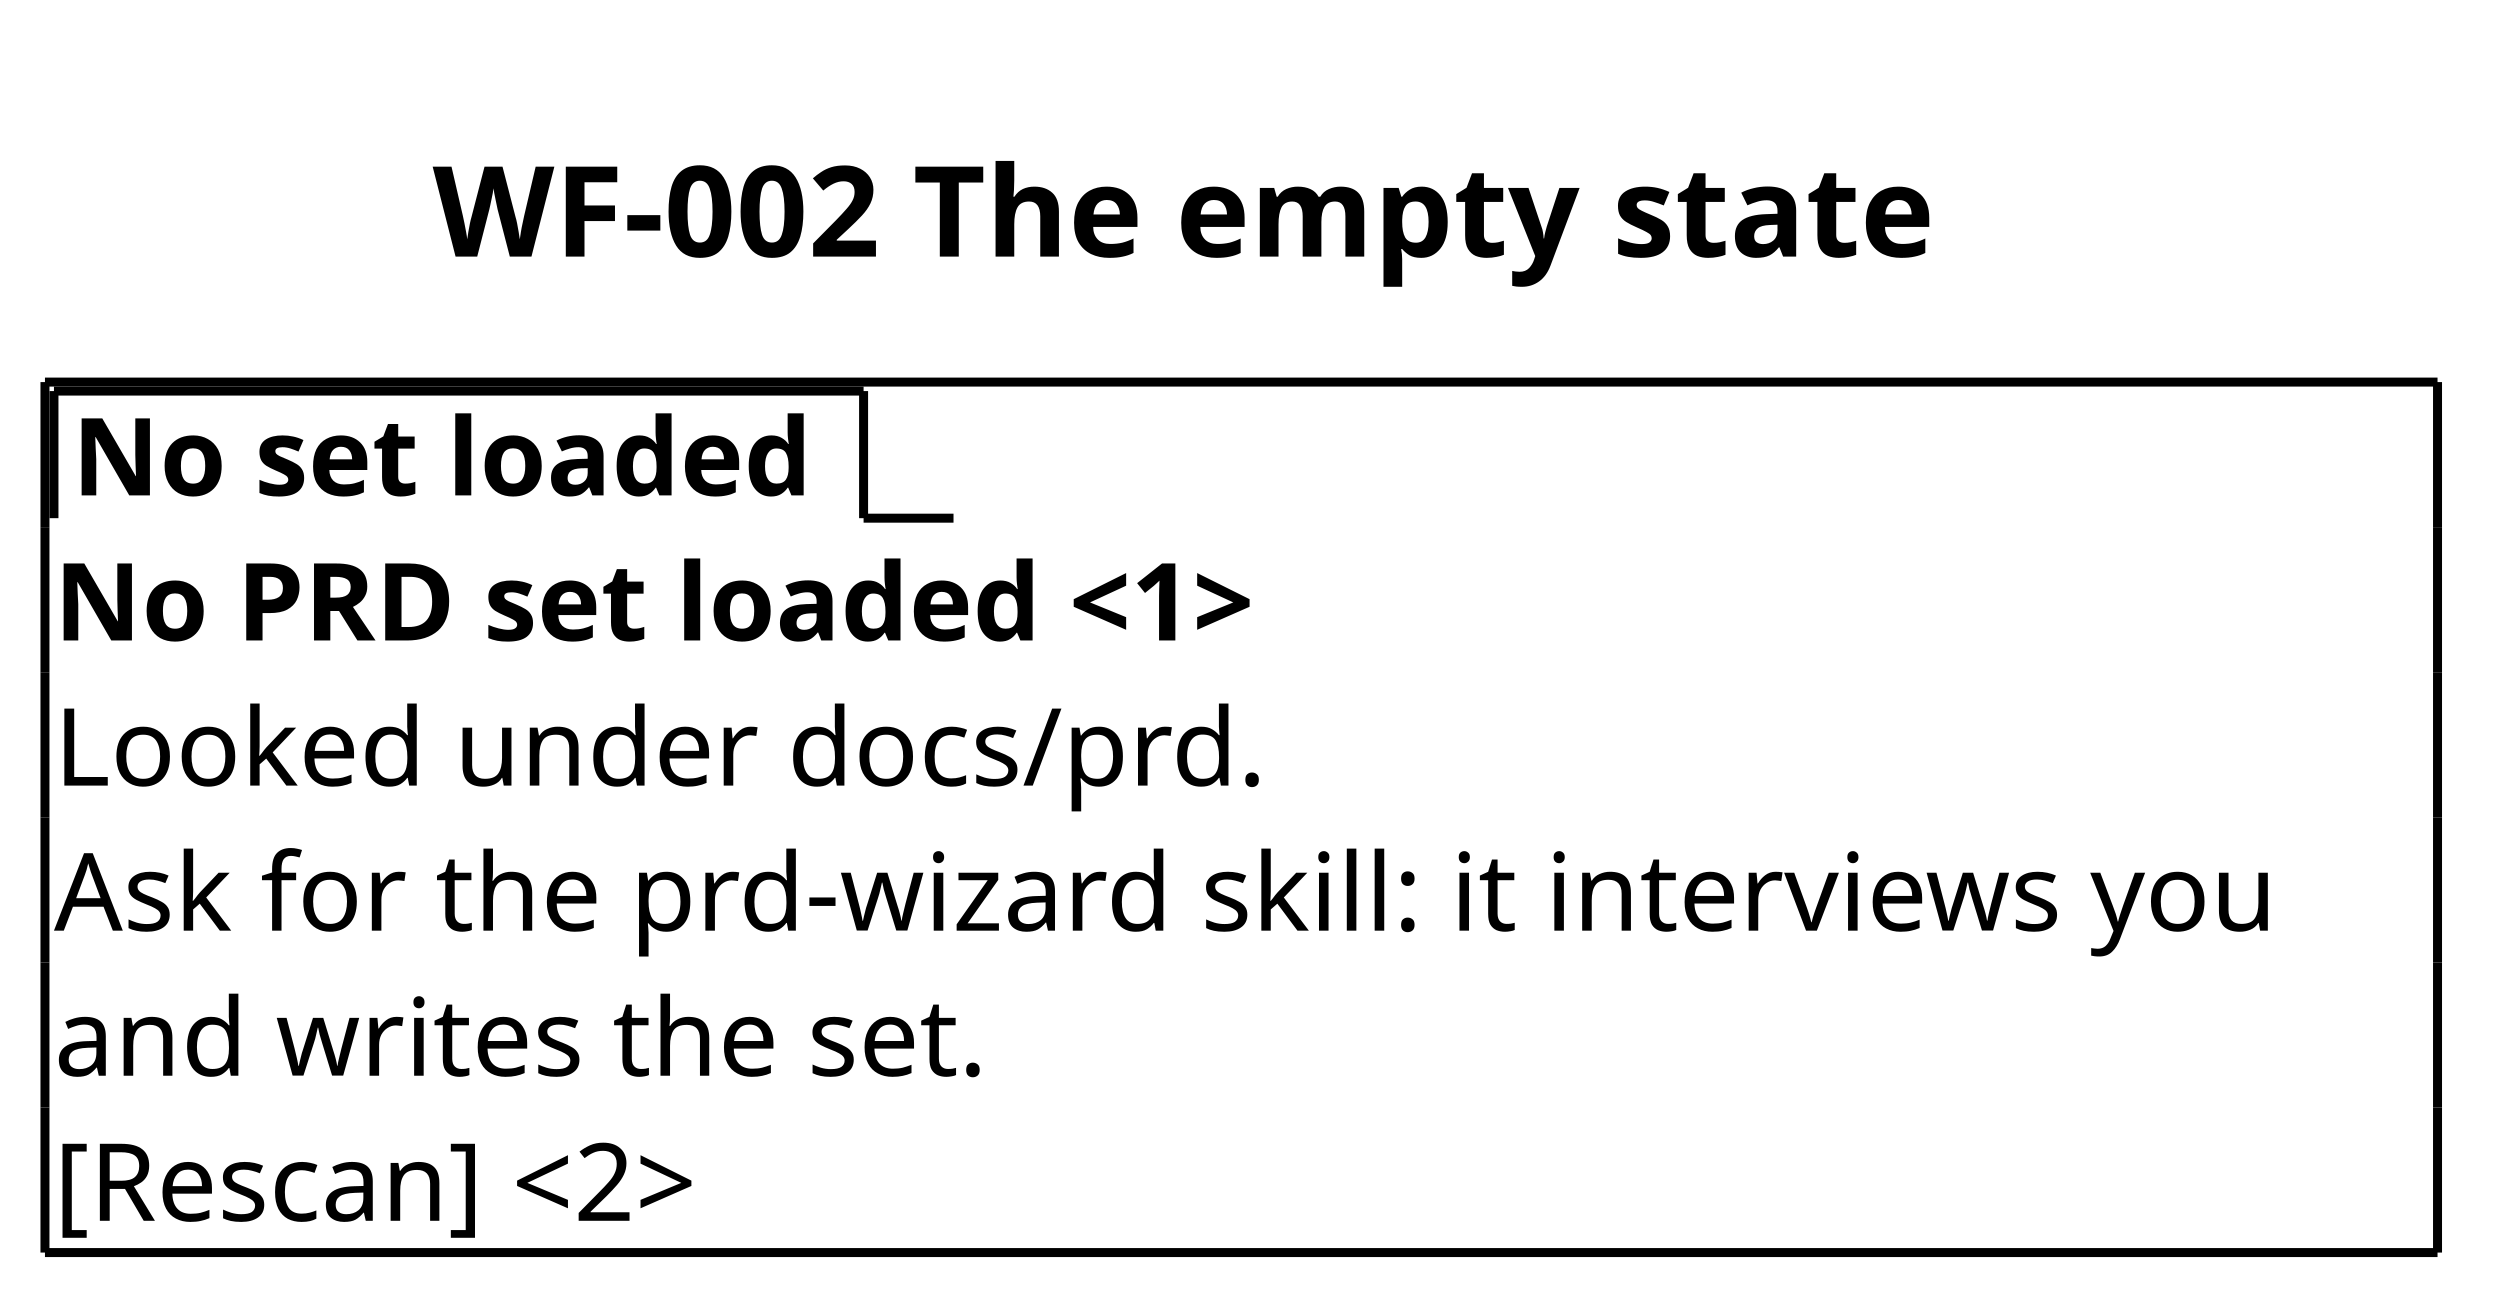
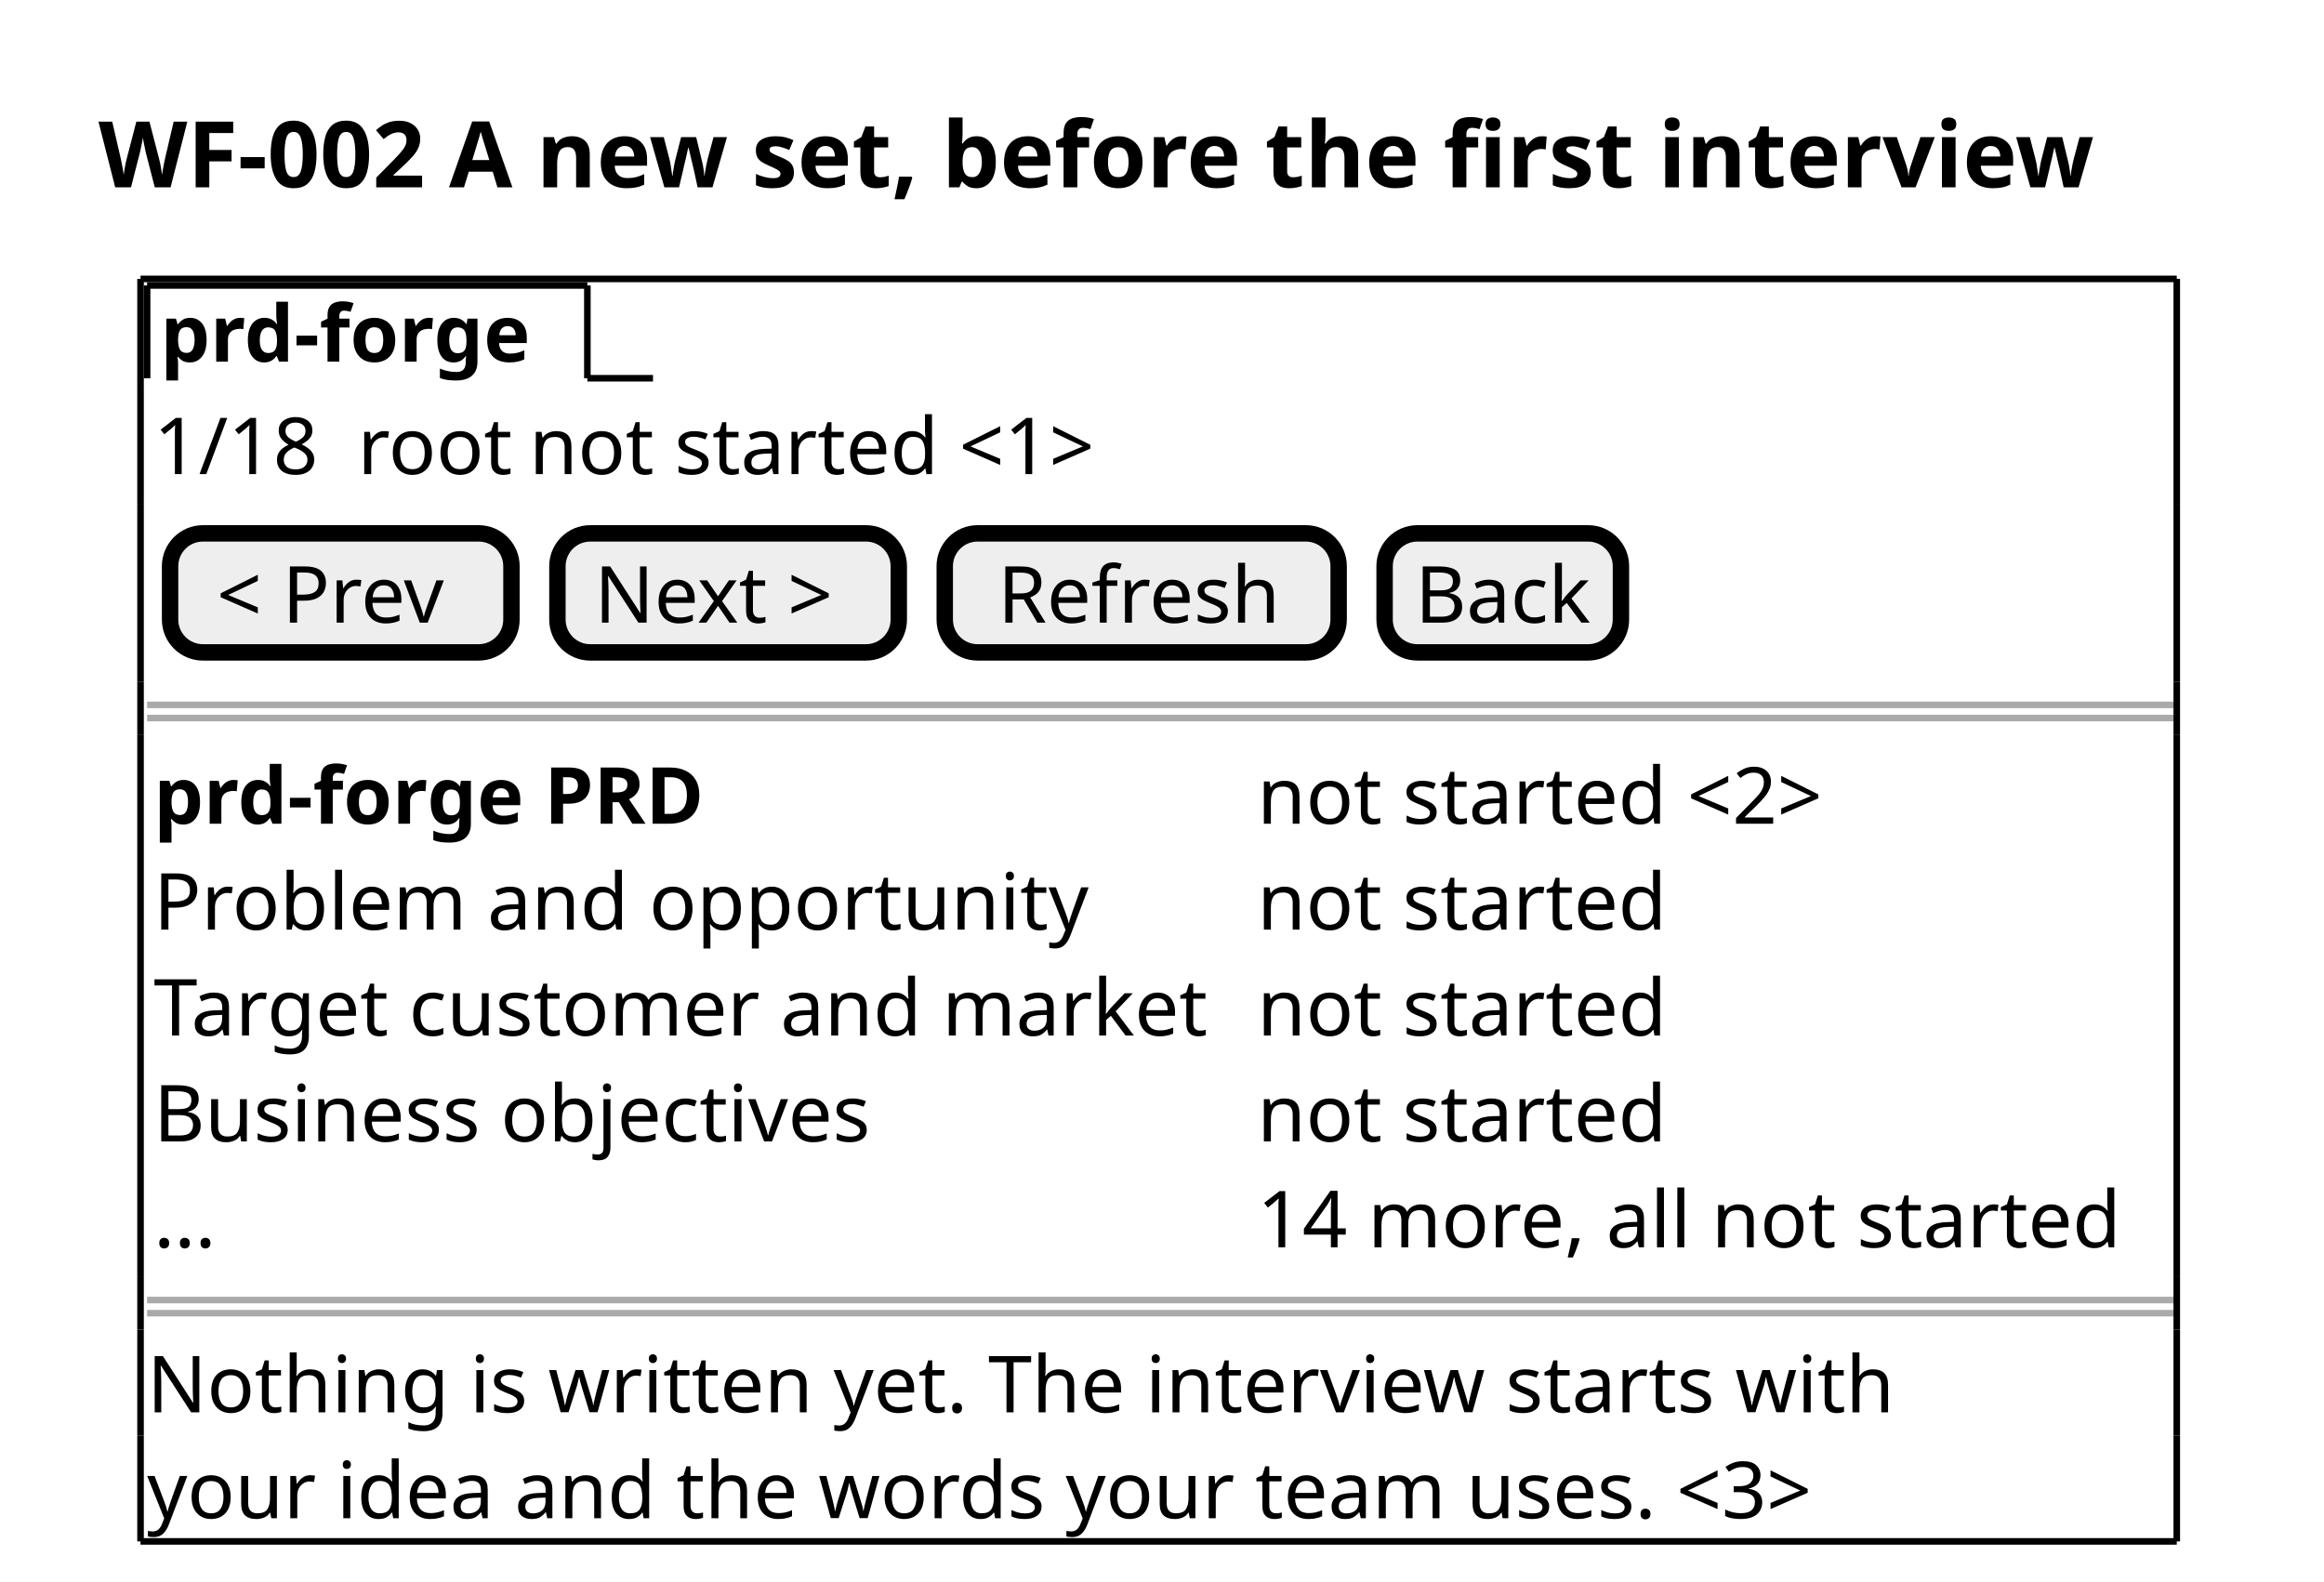
- <svg xmlns="http://www.w3.org/2000/svg" contentStyleType="text/css" data-diagram-type="SALT" height="146px" preserveAspectRatio="none" style="width:278px;height:146px;background:#FFFFFF;" version="1.1" viewBox="0 0 278 146" width="278px" zoomAndPan="magnify">
+ <svg xmlns="http://www.w3.org/2000/svg" contentStyleType="text/css" data-diagram-type="SALT" height="241px" preserveAspectRatio="none" style="width:354px;height:241px;background:#FFFFFF;" version="1.1" viewBox="0 0 354 241" width="354px" zoomAndPan="magnify">
  <defs />
  <g>
    <g class="title" data-source-line="1">
-       <text fill="#000000" font-family="sans-serif" font-size="14" font-weight="bold" lengthAdjust="spacing" textLength="178.828" x="48.112" y="28.535">WF-002 The empty state</text>
+       <text fill="#000000" font-family="sans-serif" font-size="14" font-weight="bold" lengthAdjust="spacing" textLength="321.979" x="15" y="28.535">WF-002 A new set, before the first interview</text>
    </g>
-     <text fill="#000000" font-family="sans-serif" font-size="12" font-weight="bold" lengthAdjust="spacing" textLength="85.031" x="8" y="55.09">No set loaded</text>
-     <line style="stroke:#000000;stroke-width:1;" x1="6" x2="6" y1="43.488" y2="57.621" />
-     <line style="stroke:#000000;stroke-width:1;" x1="6" x2="96.031" y1="43.488" y2="43.488" />
-     <line style="stroke:#000000;stroke-width:1;" x1="96.031" x2="96.031" y1="43.488" y2="57.621" />
-     <line style="stroke:#000000;stroke-width:1;" x1="96.031" x2="106.031" y1="57.621" y2="57.621" />
-     <text fill="#000000" font-family="sans-serif" font-size="12" font-weight="bold" lengthAdjust="spacing" textLength="145.102" x="6" y="71.223">No PRD set loaded &lt;1&gt;</text>
-     <text fill="#000000" font-family="sans-serif" font-size="12" lengthAdjust="spacing" textLength="141.322" x="6" y="87.356">Looked under docs/prd.</text>
-     <text fill="#000000" font-family="sans-serif" font-size="12" lengthAdjust="spacing" textLength="264.053" x="6" y="103.488">Ask for the prd-wizard skill: it interviews you</text>
-     <text fill="#000000" font-family="sans-serif" font-size="12" lengthAdjust="spacing" textLength="107.643" x="6" y="119.621">and writes the set.</text>
-     <text fill="#000000" font-family="sans-serif" font-size="12" lengthAdjust="spacing" textLength="78.879" x="6" y="135.754">[Rescan] &lt;2&gt;</text>
-     <line style="stroke:#000000;stroke-width:1;" x1="5" x2="271.053" y1="42.488" y2="42.488" />
-     <line style="stroke:#000000;stroke-width:1;" x1="5" x2="271.053" y1="139.285" y2="139.285" />
-     <line style="stroke:#000000;stroke-width:1;" x1="5" x2="5" y1="42.488" y2="58.621" />
-     <line style="stroke:#000000;stroke-width:1;" x1="271.053" x2="271.053" y1="58.621" y2="74.754" />
-     <line style="stroke:#000000;stroke-width:1;" x1="271.053" x2="271.053" y1="42.488" y2="58.621" />
-     <line style="stroke:#000000;stroke-width:1;" x1="5" x2="5" y1="123.152" y2="139.285" />
-     <line style="stroke:#000000;stroke-width:1;" x1="5" x2="5" y1="107.019" y2="123.152" />
-     <line style="stroke:#000000;stroke-width:1;" x1="271.053" x2="271.053" y1="123.152" y2="139.285" />
-     <line style="stroke:#000000;stroke-width:1;" x1="5" x2="5" y1="90.887" y2="107.019" />
-     <line style="stroke:#000000;stroke-width:1;" x1="271.053" x2="271.053" y1="107.019" y2="123.152" />
-     <line style="stroke:#000000;stroke-width:1;" x1="5" x2="5" y1="74.754" y2="90.887" />
-     <line style="stroke:#000000;stroke-width:1;" x1="271.053" x2="271.053" y1="90.887" y2="107.019" />
-     <line style="stroke:#000000;stroke-width:1;" x1="5" x2="5" y1="58.621" y2="74.754" />
-     <line style="stroke:#000000;stroke-width:1;" x1="271.053" x2="271.053" y1="74.754" y2="90.887" />
+     <text fill="#000000" font-family="sans-serif" font-size="12" font-weight="bold" lengthAdjust="spacing" textLength="62.062" x="24.407" y="55.09">prd-forge</text>
+     <line style="stroke:#000000;stroke-width:1;" x1="22.407" x2="22.407" y1="43.488" y2="57.621" />
+     <line style="stroke:#000000;stroke-width:1;" x1="22.407" x2="89.469" y1="43.488" y2="43.488" />
+     <line style="stroke:#000000;stroke-width:1;" x1="89.469" x2="89.469" y1="43.488" y2="57.621" />
+     <line style="stroke:#000000;stroke-width:1;" x1="89.469" x2="99.469" y1="57.621" y2="57.621" />
+     <text fill="#000000" font-family="sans-serif" font-size="12" lengthAdjust="spacing" textLength="29.057" x="23.407" y="72.223">1/18</text>
+     <text fill="#000000" font-family="sans-serif" font-size="12" lengthAdjust="spacing" textLength="24.141" x="54.463" y="72.223">root</text>
+     <text fill="#000000" font-family="sans-serif" font-size="12" lengthAdjust="spacing" textLength="94.436" x="80.604" y="72.223">not started &lt;1&gt;</text>
+     <rect fill="#EEEEEE" height="18.133" rx="5" ry="5" style="stroke:#000000;stroke-width:2.5;" width="52" x="25.907" y="81.254" />
+     <text fill="#000000" font-family="sans-serif" font-size="12" lengthAdjust="spacing" textLength="37.775" x="33.019" y="94.856">&lt; Prev</text>
+     <rect fill="#EEEEEE" height="18.133" rx="5" ry="5" style="stroke:#000000;stroke-width:2.5;" width="52" x="84.907" y="81.254" />
+     <text fill="#000000" font-family="sans-serif" font-size="12" lengthAdjust="spacing" textLength="40.734" x="90.54" y="94.856">Next &gt;</text>
+     <rect fill="#EEEEEE" height="18.133" rx="5" ry="5" style="stroke:#000000;stroke-width:2.5;" width="60" x="143.907" y="81.254" />
+     <text fill="#000000" font-family="sans-serif" font-size="12" lengthAdjust="spacing" textLength="43.846" x="151.984" y="94.856">Refresh</text>
+     <rect fill="#EEEEEE" height="18.133" rx="5" ry="5" style="stroke:#000000;stroke-width:2.5;" width="36" x="210.907" y="81.254" />
+     <text fill="#000000" font-family="sans-serif" font-size="12" lengthAdjust="spacing" textLength="26.689" x="215.562" y="94.856">Back</text>
+     <line style="stroke:#AAAAAA;stroke-width:1;" x1="22.407" x2="331.573" y1="107.387" y2="107.387" />
+     <line style="stroke:#AAAAAA;stroke-width:1;" x1="22.407" x2="331.573" y1="109.387" y2="109.387" />
+     <text fill="#000000" font-family="sans-serif" font-size="12" font-weight="bold" lengthAdjust="spacing" textLength="91.172" x="23.407" y="125.488">prd-forge PRD</text>
+     <text fill="#000000" font-family="sans-serif" font-size="12" lengthAdjust="spacing" textLength="94.436" x="191.502" y="125.488">not started &lt;2&gt;</text>
+     <text fill="#000000" font-family="sans-serif" font-size="12" lengthAdjust="spacing" textLength="145.412" x="23.407" y="141.621">Problem and opportunity</text>
+     <text fill="#000000" font-family="sans-serif" font-size="12" lengthAdjust="spacing" textLength="63.973" x="191.502" y="141.621">not started</text>
+     <text fill="#000000" font-family="sans-serif" font-size="12" lengthAdjust="spacing" textLength="166.096" x="23.407" y="157.754">Target customer and market</text>
+     <text fill="#000000" font-family="sans-serif" font-size="12" lengthAdjust="spacing" textLength="63.973" x="191.502" y="157.754">not started</text>
+     <text fill="#000000" font-family="sans-serif" font-size="12" lengthAdjust="spacing" textLength="112.477" x="23.407" y="173.887">Business objectives</text>
+     <text fill="#000000" font-family="sans-serif" font-size="12" lengthAdjust="spacing" textLength="63.973" x="191.502" y="173.887">not started</text>
+     <text fill="#000000" font-family="sans-serif" font-size="12" lengthAdjust="spacing" textLength="12" x="23.407" y="190.019">…</text>
+     <text fill="#000000" font-family="sans-serif" font-size="12" lengthAdjust="spacing" textLength="138.07" x="191.502" y="190.019">14 more, all not started</text>
+     <line style="stroke:#AAAAAA;stroke-width:1;" x1="22.407" x2="331.573" y1="198.051" y2="198.051" />
+     <line style="stroke:#AAAAAA;stroke-width:1;" x1="22.407" x2="331.573" y1="200.051" y2="200.051" />
+     <text fill="#000000" font-family="sans-serif" font-size="12" lengthAdjust="spacing" textLength="276.44" x="22.407" y="215.152">Nothing is written yet. The interview starts with</text>
+     <text fill="#000000" font-family="sans-serif" font-size="12" lengthAdjust="spacing" textLength="267.984" x="22.407" y="231.285">your idea and the words your team uses. &lt;3&gt;</text>
+     <line style="stroke:#000000;stroke-width:1;" x1="21.407" x2="331.573" y1="42.488" y2="42.488" />
+     <line style="stroke:#000000;stroke-width:1;" x1="21.407" x2="331.573" y1="234.816" y2="234.816" />
+     <line style="stroke:#000000;stroke-width:1;" x1="21.407" x2="21.407" y1="42.488" y2="58.621" />
+     <line style="stroke:#000000;stroke-width:1;" x1="331.573" x2="331.573" y1="42.488" y2="58.621" />
+     <line style="stroke:#000000;stroke-width:1;" x1="21.407" x2="21.407" y1="218.684" y2="234.816" />
+     <line style="stroke:#000000;stroke-width:1;" x1="331.573" x2="331.573" y1="218.684" y2="234.816" />
+     <line style="stroke:#000000;stroke-width:1;" x1="21.407" x2="21.407" y1="194.551" y2="202.551" />
+     <line style="stroke:#000000;stroke-width:1;" x1="331.573" x2="331.573" y1="194.551" y2="202.551" />
+     <line style="stroke:#000000;stroke-width:1;" x1="21.407" x2="21.407" y1="103.887" y2="111.887" />
+     <line style="stroke:#000000;stroke-width:1;" x1="331.573" x2="331.573" y1="103.887" y2="111.887" />
+     <line style="stroke:#000000;stroke-width:1;" x1="21.407" x2="21.407" y1="58.621" y2="76.754" />
+     <line style="stroke:#000000;stroke-width:1;" x1="331.573" x2="331.573" y1="58.621" y2="76.754" />
+     <line style="stroke:#000000;stroke-width:1;" x1="21.407" x2="21.407" y1="202.551" y2="218.684" />
+     <line style="stroke:#000000;stroke-width:1;" x1="331.573" x2="331.573" y1="202.551" y2="218.684" />
+     <line style="stroke:#000000;stroke-width:1;" x1="21.407" x2="21.407" y1="111.887" y2="194.551" />
+     <line style="stroke:#000000;stroke-width:1;" x1="331.573" x2="331.573" y1="111.887" y2="194.551" />
+     <line style="stroke:#000000;stroke-width:1;" x1="21.407" x2="21.407" y1="76.754" y2="103.887" />
+     <line style="stroke:#000000;stroke-width:1;" x1="331.573" x2="331.573" y1="76.754" y2="103.887" />
  </g>
</svg>
